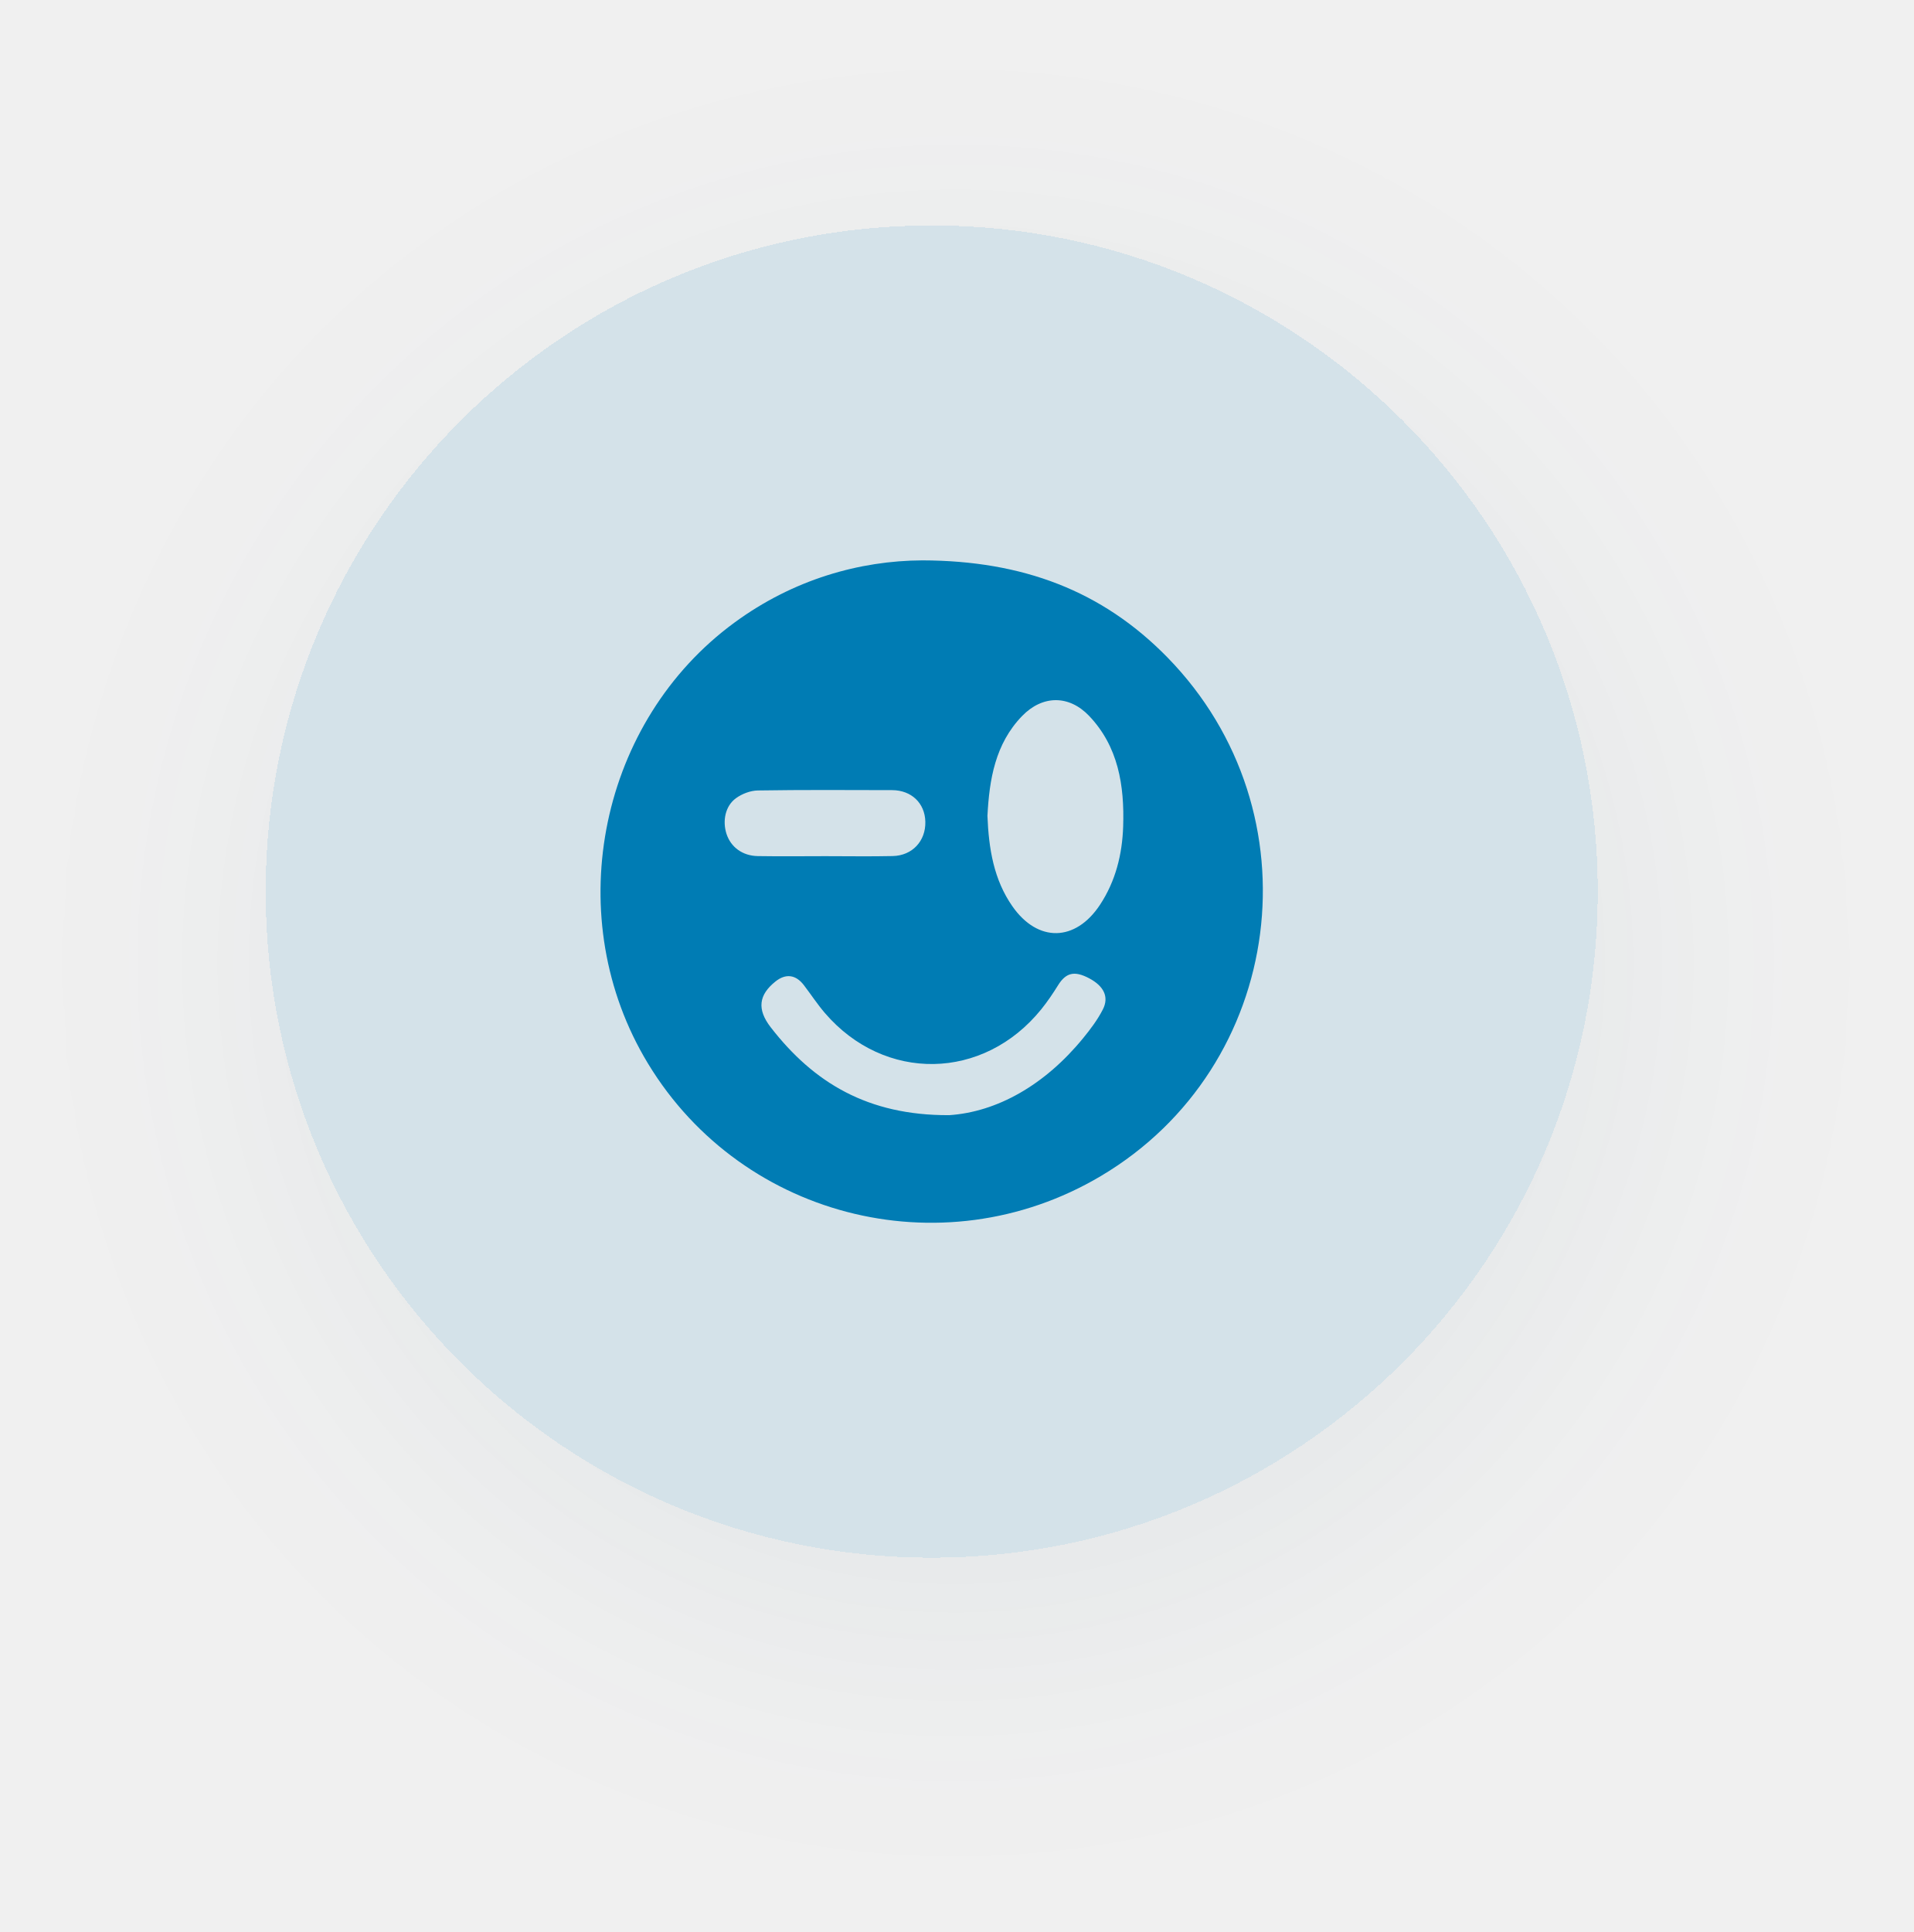
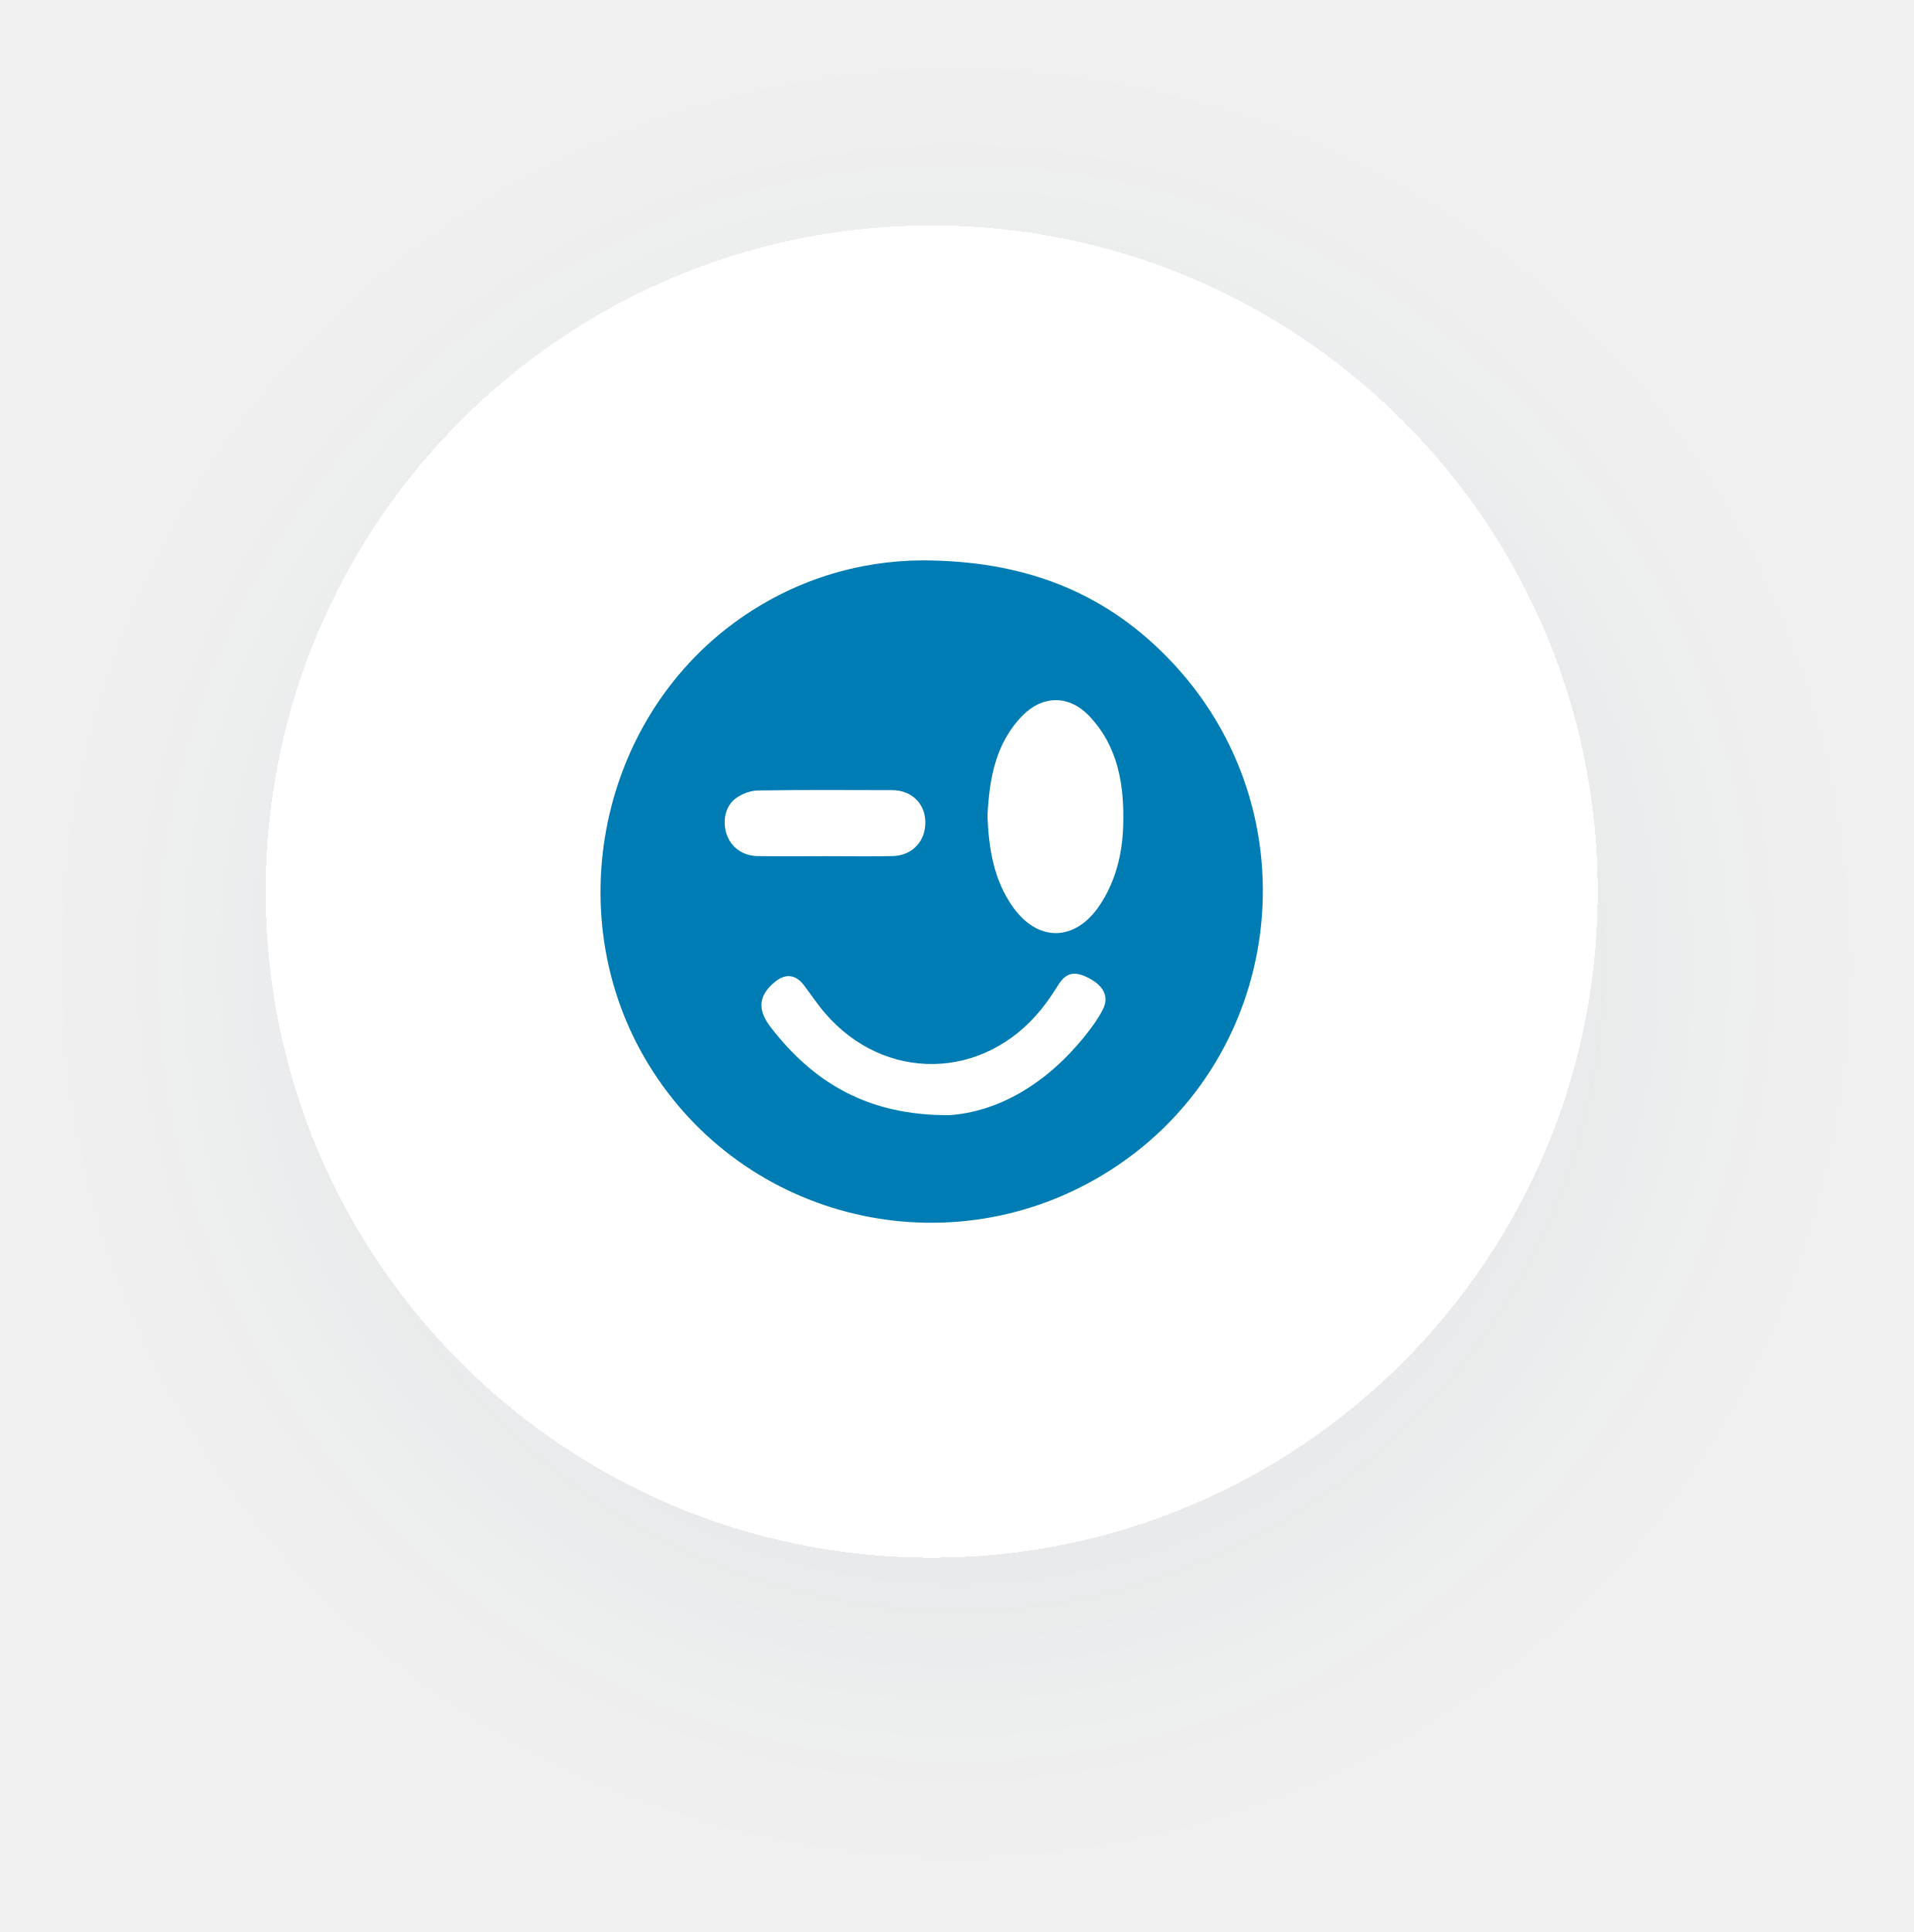
<svg xmlns="http://www.w3.org/2000/svg" viewBox="0 0 104 105" fill="none">
  <g filter="url(#filter0_d_968_1941)">
-     <rect x="14.44" y="12.253" width="72.404" height="72.404" rx="36.202" fill="#007CB4" fill-opacity="0.12" shape-rendering="crispEdges" />
+     <rect x="14.44" y="12.253" width="72.404" height="72.404" rx="36.202" fill="#fff" shape-rendering="crispEdges" />
    <path d="M50.129 30.455C55.567 30.467 59.91 32.098 63.461 35.735C71.67 44.143 69.876 57.964 59.829 63.92C51.155 69.061 39.983 66.132 34.989 57.406C30.481 49.527 32.647 39.176 39.909 33.845C43.125 31.483 46.727 30.473 50.129 30.455ZM53.671 44.333C53.741 46.135 54.019 47.812 55.03 49.258C56.411 51.232 58.456 51.191 59.788 49.176C60.637 47.891 61 46.435 61.049 44.908C61.121 42.688 60.784 40.568 59.194 38.903C58.101 37.76 56.661 37.774 55.556 38.913C54.09 40.425 53.774 42.372 53.672 44.334L53.671 44.333ZM51.58 60.608C54.198 60.437 56.799 58.961 58.873 56.422C59.271 55.935 59.661 55.419 59.947 54.857C60.292 54.176 59.992 53.588 59.204 53.17C58.4 52.743 57.939 52.859 57.511 53.545C57.229 53.999 56.928 54.444 56.594 54.857C53.453 58.737 48.08 58.83 44.837 55.056C44.426 54.577 44.076 54.041 43.691 53.537C43.251 52.963 42.705 52.898 42.148 53.343C41.252 54.061 41.122 54.84 41.896 55.837C44.223 58.836 47.162 60.625 51.58 60.607V60.608ZM44.857 46.531C46.08 46.531 47.303 46.552 48.524 46.525C49.593 46.5 50.322 45.704 50.296 44.657C50.272 43.647 49.539 42.944 48.486 42.942C46.056 42.937 43.625 42.921 41.195 42.96C40.79 42.966 40.335 43.139 40.001 43.382C39.422 43.802 39.259 44.617 39.49 45.324C39.725 46.041 40.359 46.513 41.19 46.527C42.412 46.547 43.635 46.532 44.857 46.531Z" fill="#007CB4" />
  </g>
  <defs>
    <filter id="filter0_d_968_1941" x="0.217" y="0.617" width="103.435" height="103.435" filterUnits="userSpaceOnUse" color-interpolation-filters="sRGB">
      <feFlood flood-opacity="0" result="BackgroundImageFix" />
      <feColorMatrix in="SourceAlpha" type="matrix" values="0 0 0 0 0 0 0 0 0 0 0 0 0 0 0 0 0 0 127 0" result="hardAlpha" />
      <feOffset dx="1.293" dy="3.879" />
      <feGaussianBlur stdDeviation="7.758" />
      <feComposite in2="hardAlpha" operator="out" />
      <feColorMatrix type="matrix" values="0 0 0 0 0.021 0 0 0 0 0.264 0 0 0 0 0.379 0 0 0 0.05 0" />
      <feBlend mode="normal" in2="BackgroundImageFix" result="effect1_dropShadow_968_1941" />
      <feBlend mode="normal" in="SourceGraphic" in2="effect1_dropShadow_968_1941" result="shape" />
    </filter>
  </defs>
</svg>
